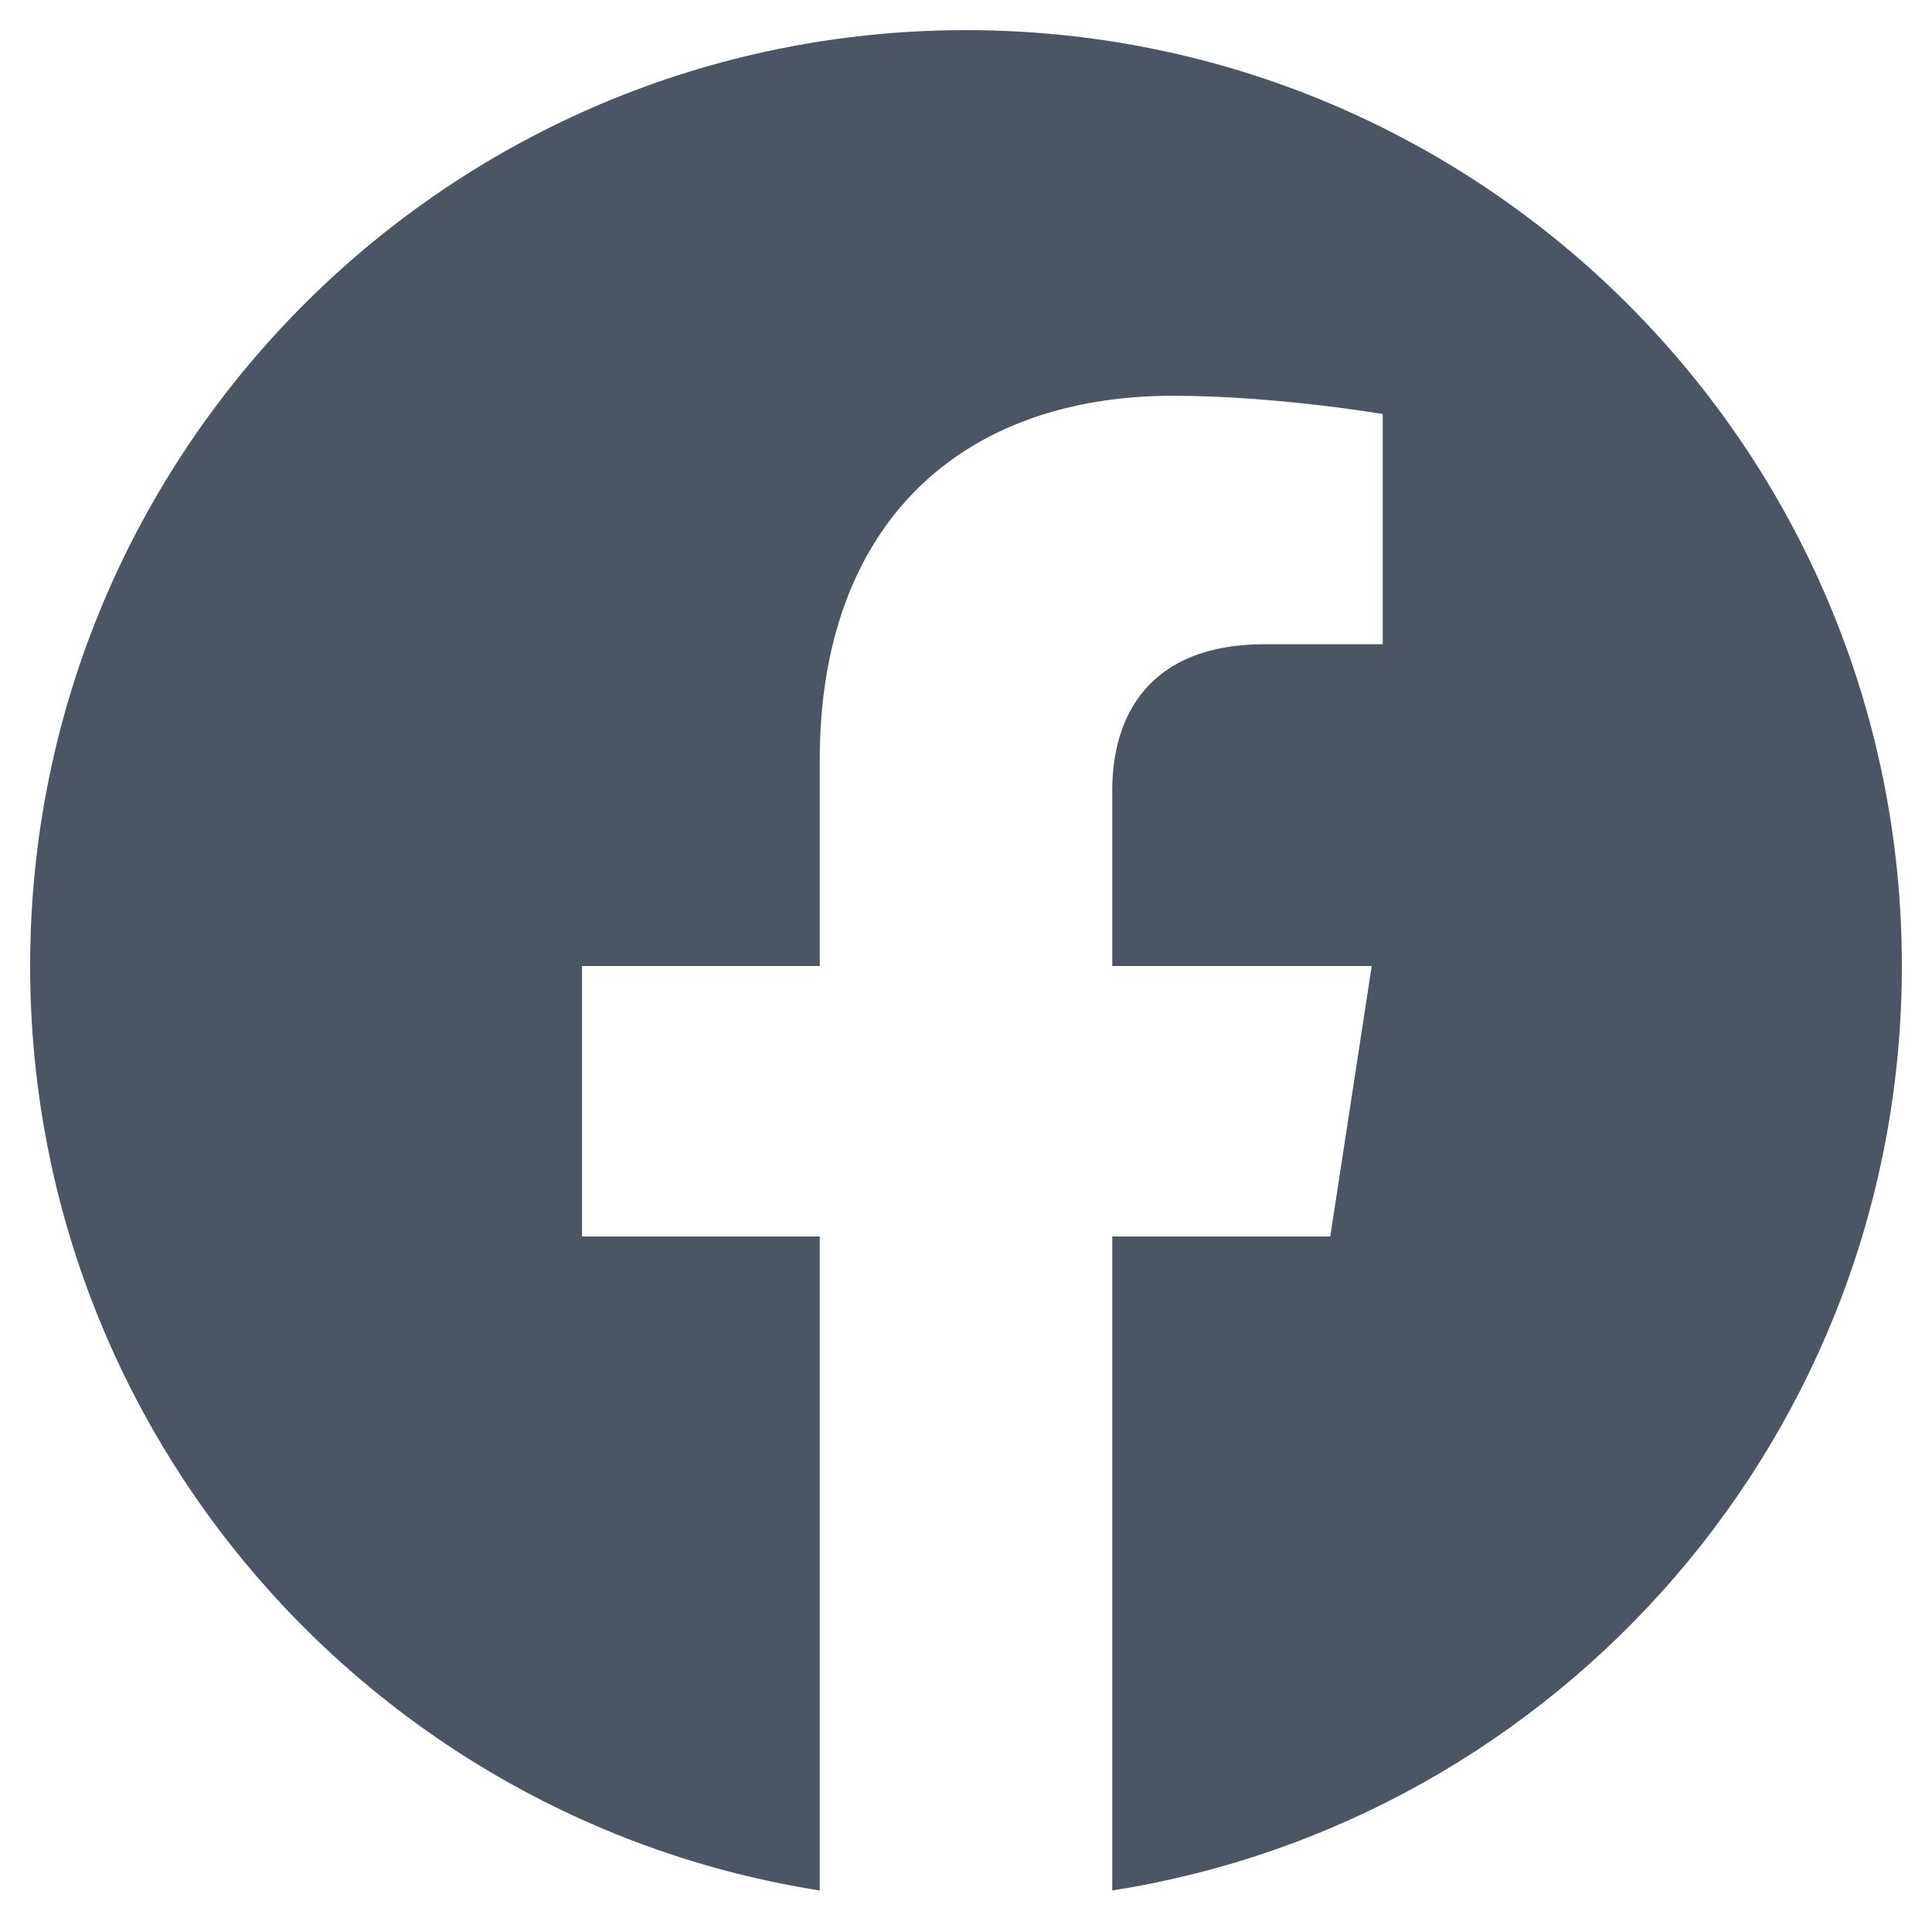
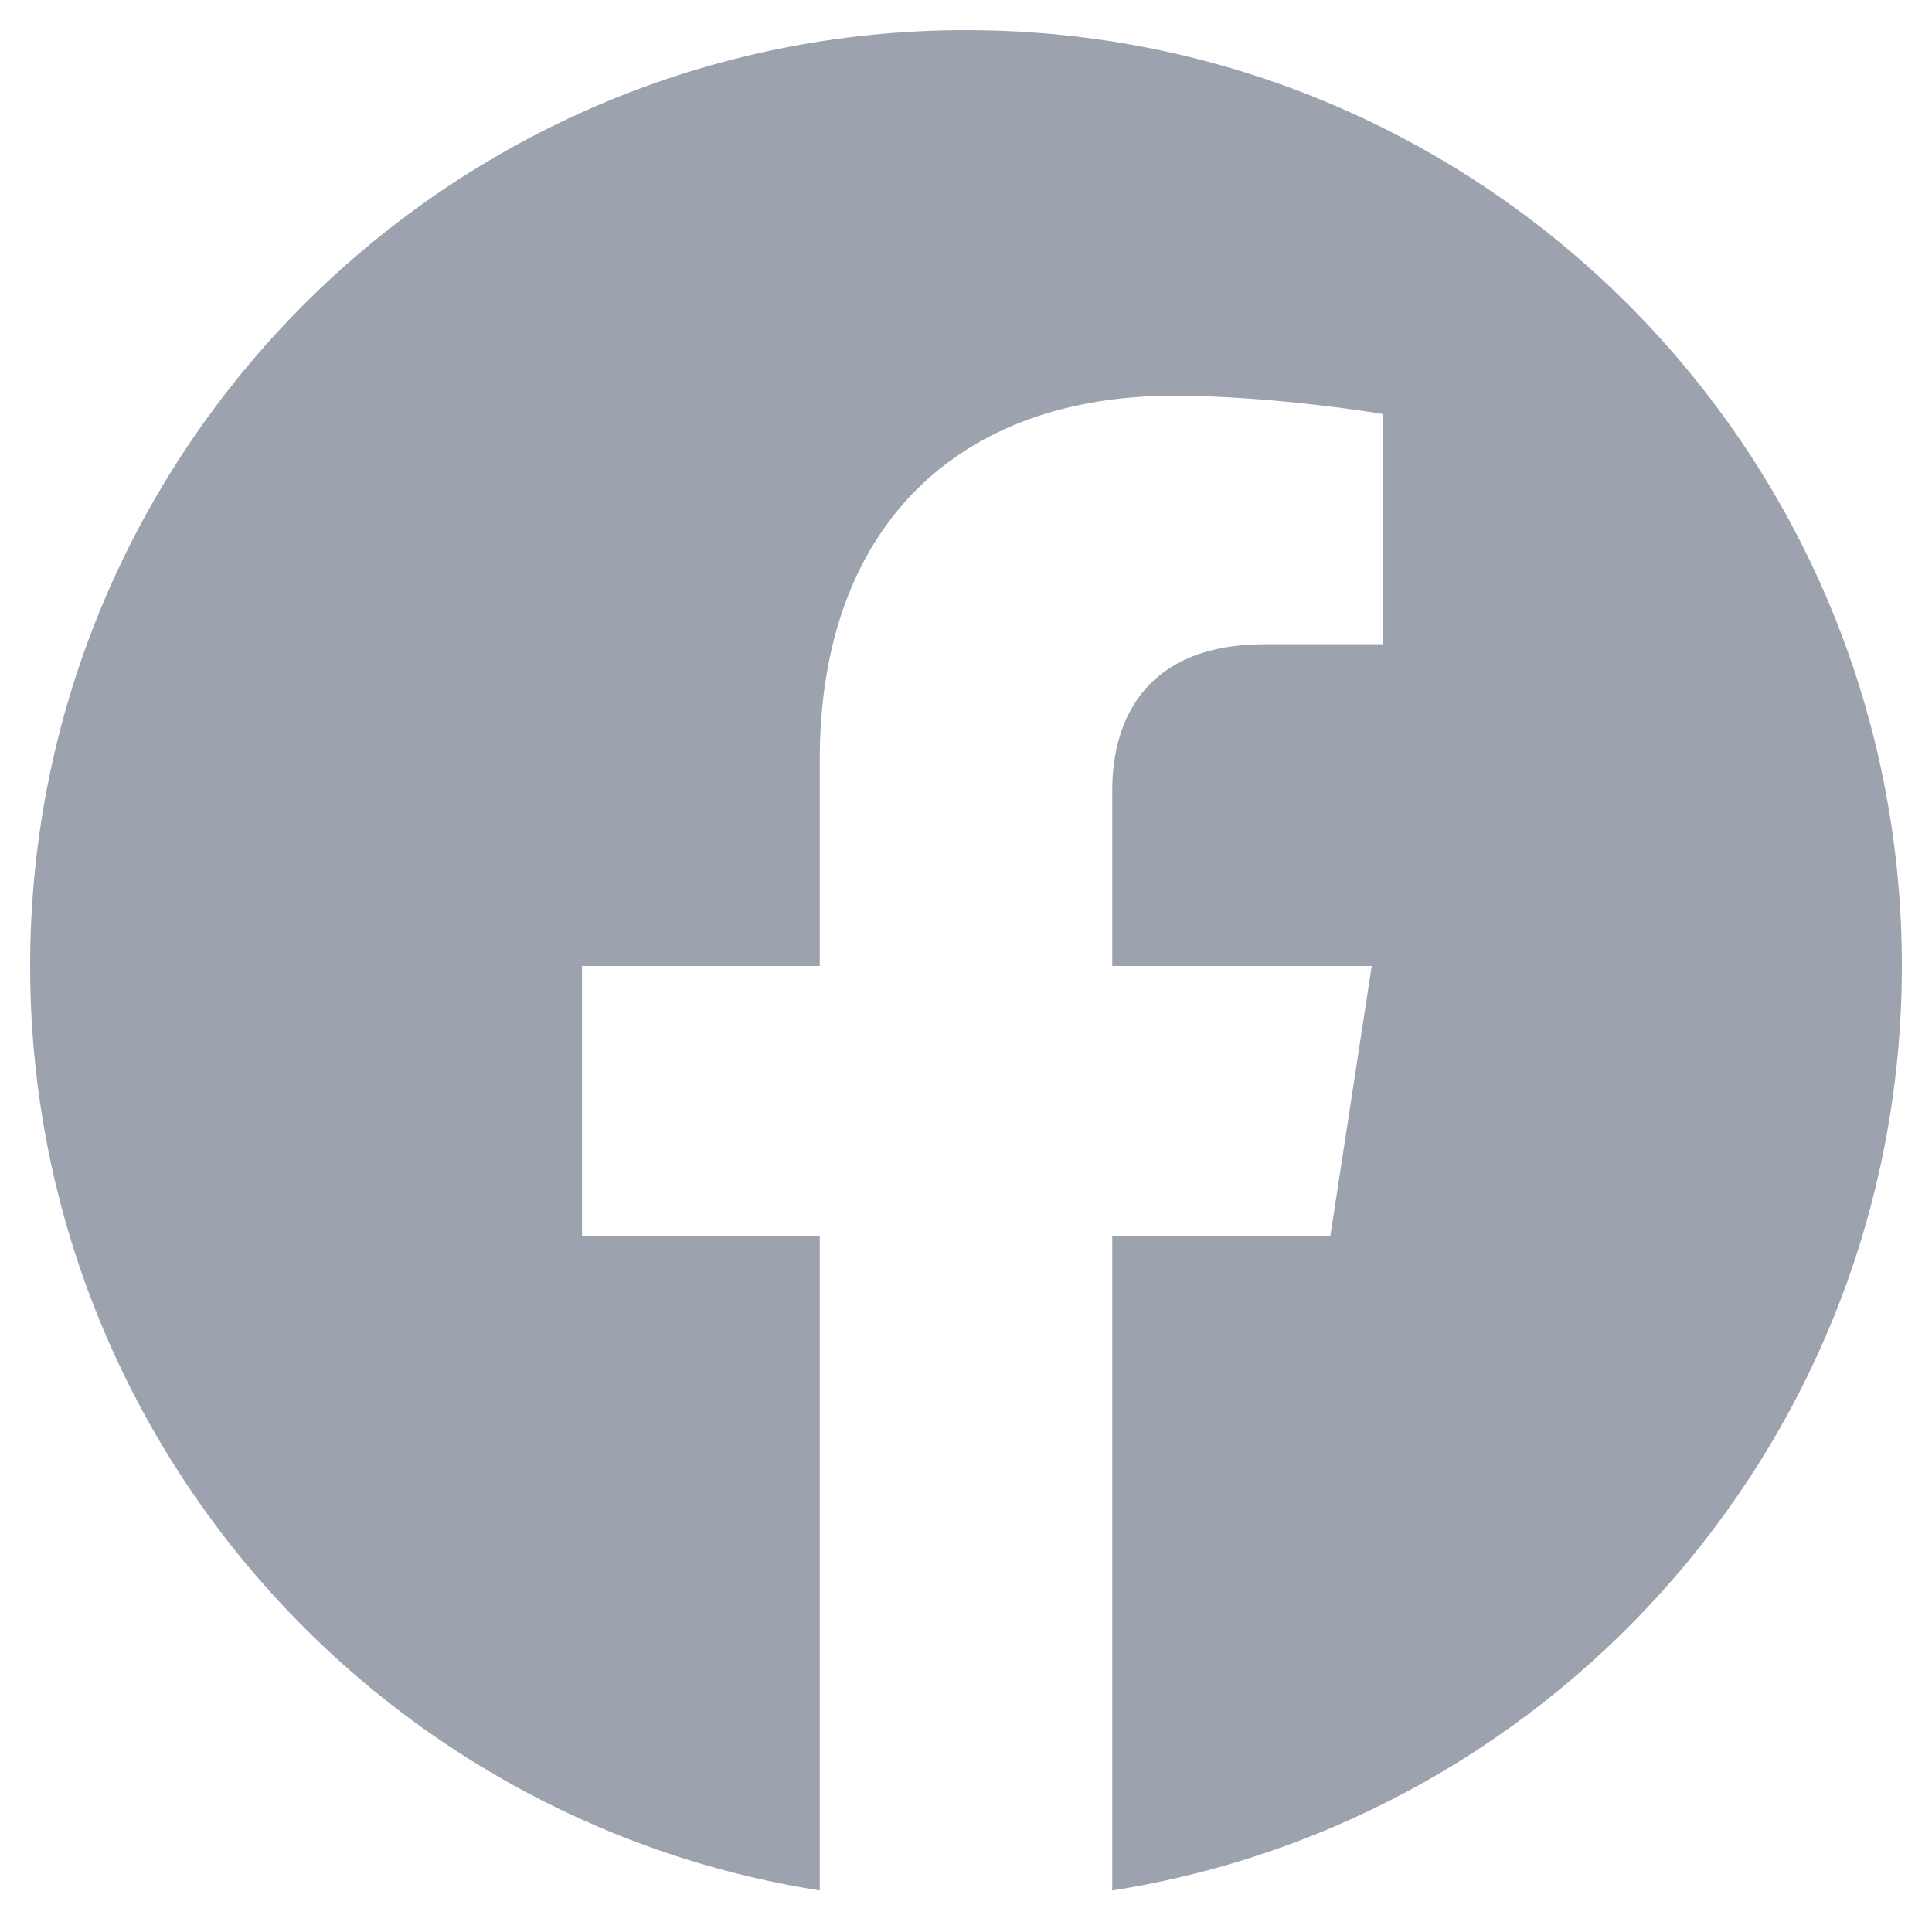
<svg xmlns="http://www.w3.org/2000/svg" width="20" height="20" viewBox="0 0 20 20" fill="none">
-   <path d="M19.688 10C19.688 4.648 15.352 0.312 10 0.312C4.648 0.312 0.312 4.648 0.312 10C0.312 14.835 3.855 18.843 8.486 19.57V12.8H6.025V10H8.486V7.866C8.486 5.438 9.932 4.097 12.145 4.097C13.206 4.097 14.314 4.286 14.314 4.286V6.669H13.092C11.889 6.669 11.514 7.416 11.514 8.182V10H14.2L13.771 12.8H11.514V19.57C16.145 18.843 19.688 14.835 19.688 10Z" fill="#4B5563" />
+   <path d="M19.688 10C19.688 4.648 15.352 0.312 10 0.312C4.648 0.312 0.312 4.648 0.312 10C0.312 14.835 3.855 18.843 8.486 19.57V12.8H6.025V10H8.486V7.866C8.486 5.438 9.932 4.097 12.145 4.097C13.206 4.097 14.314 4.286 14.314 4.286V6.669H13.092C11.889 6.669 11.514 7.416 11.514 8.182V10H14.2L13.771 12.8H11.514V19.57C16.145 18.843 19.688 14.835 19.688 10Z" fill="#9CA3AF" />
</svg>
